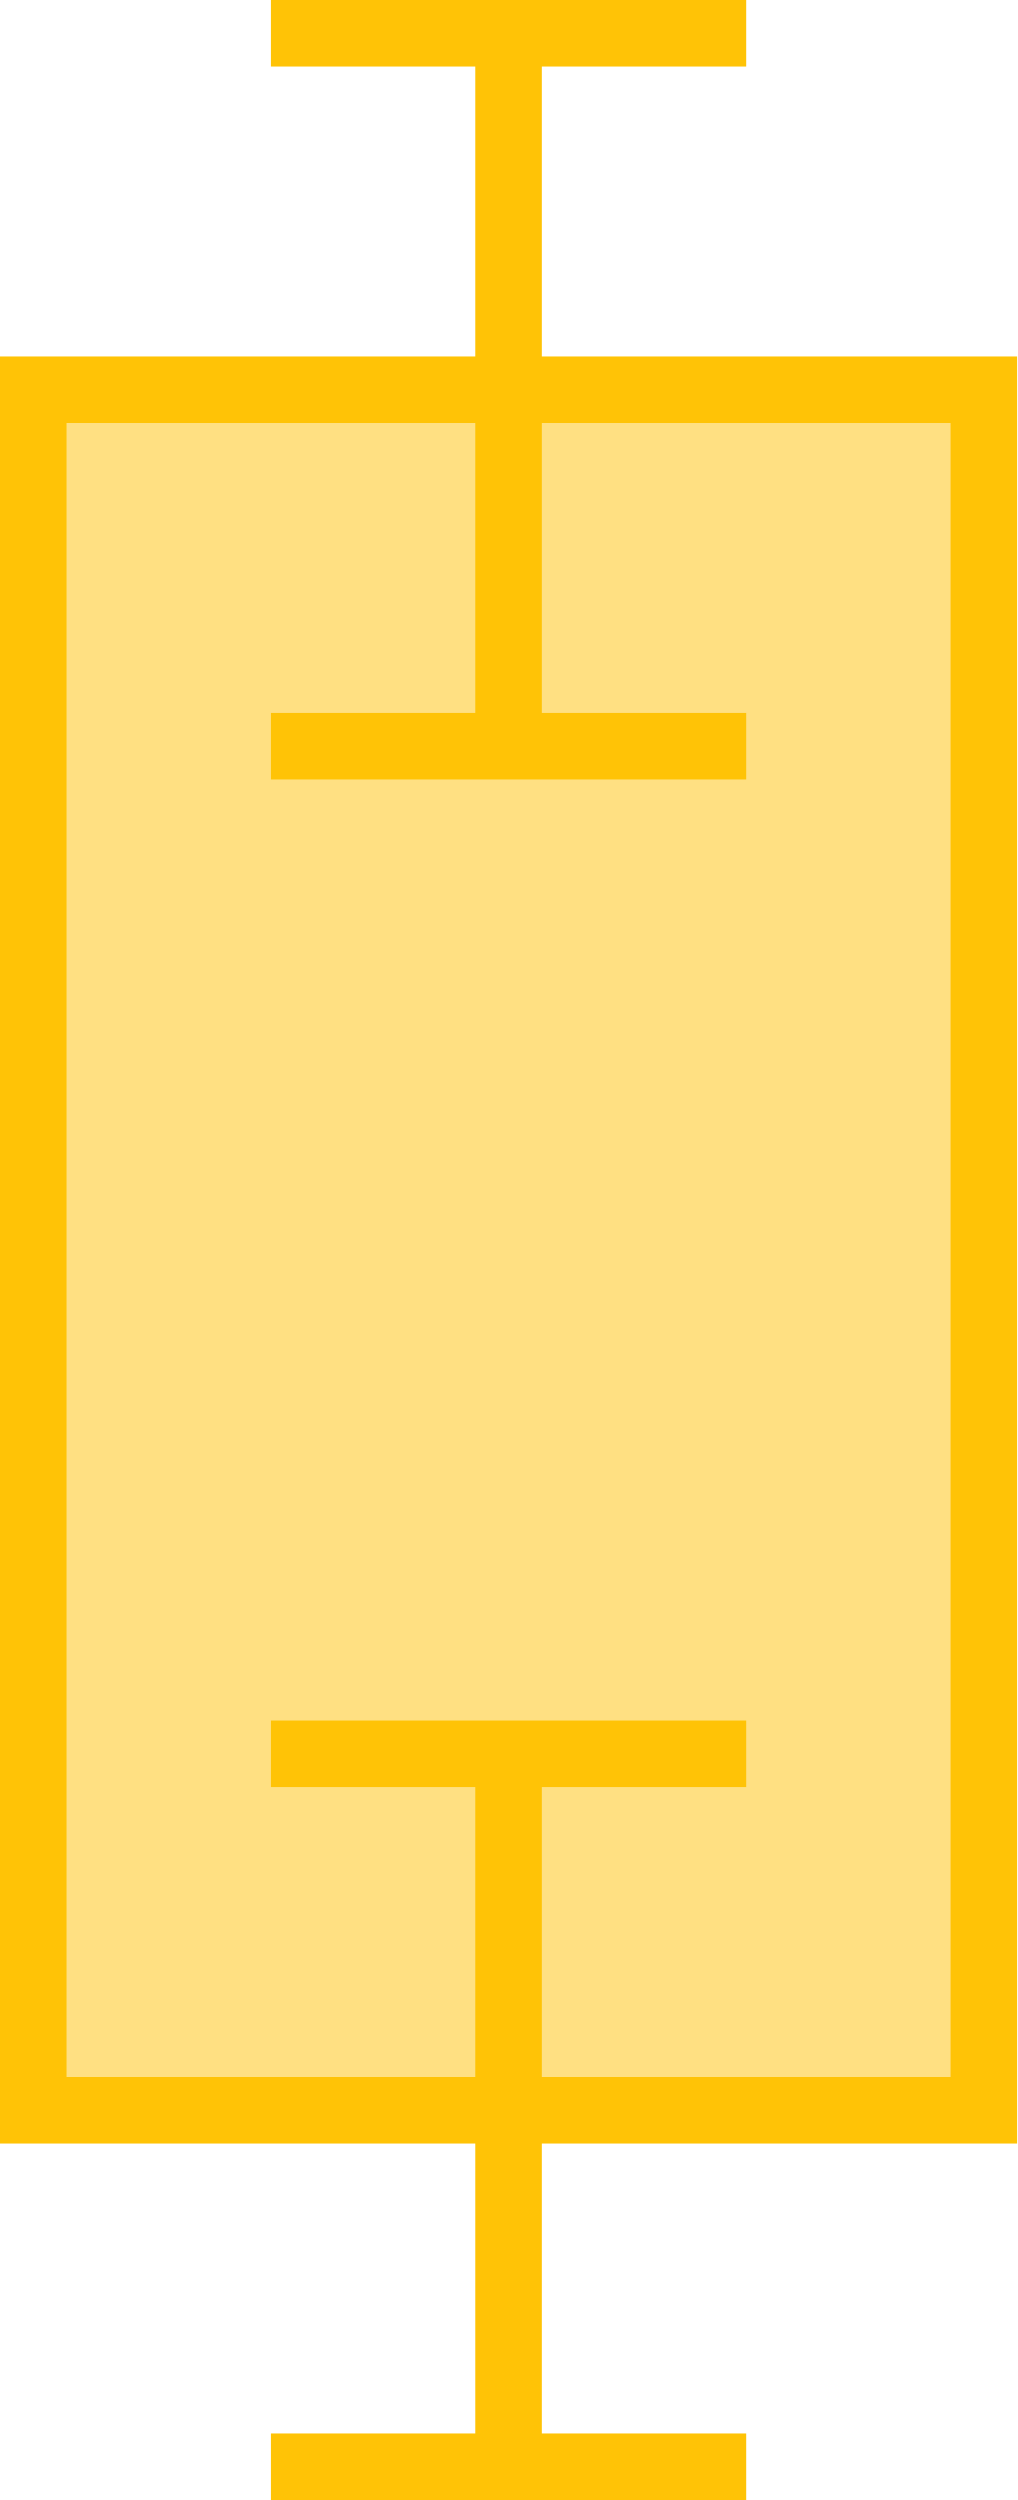
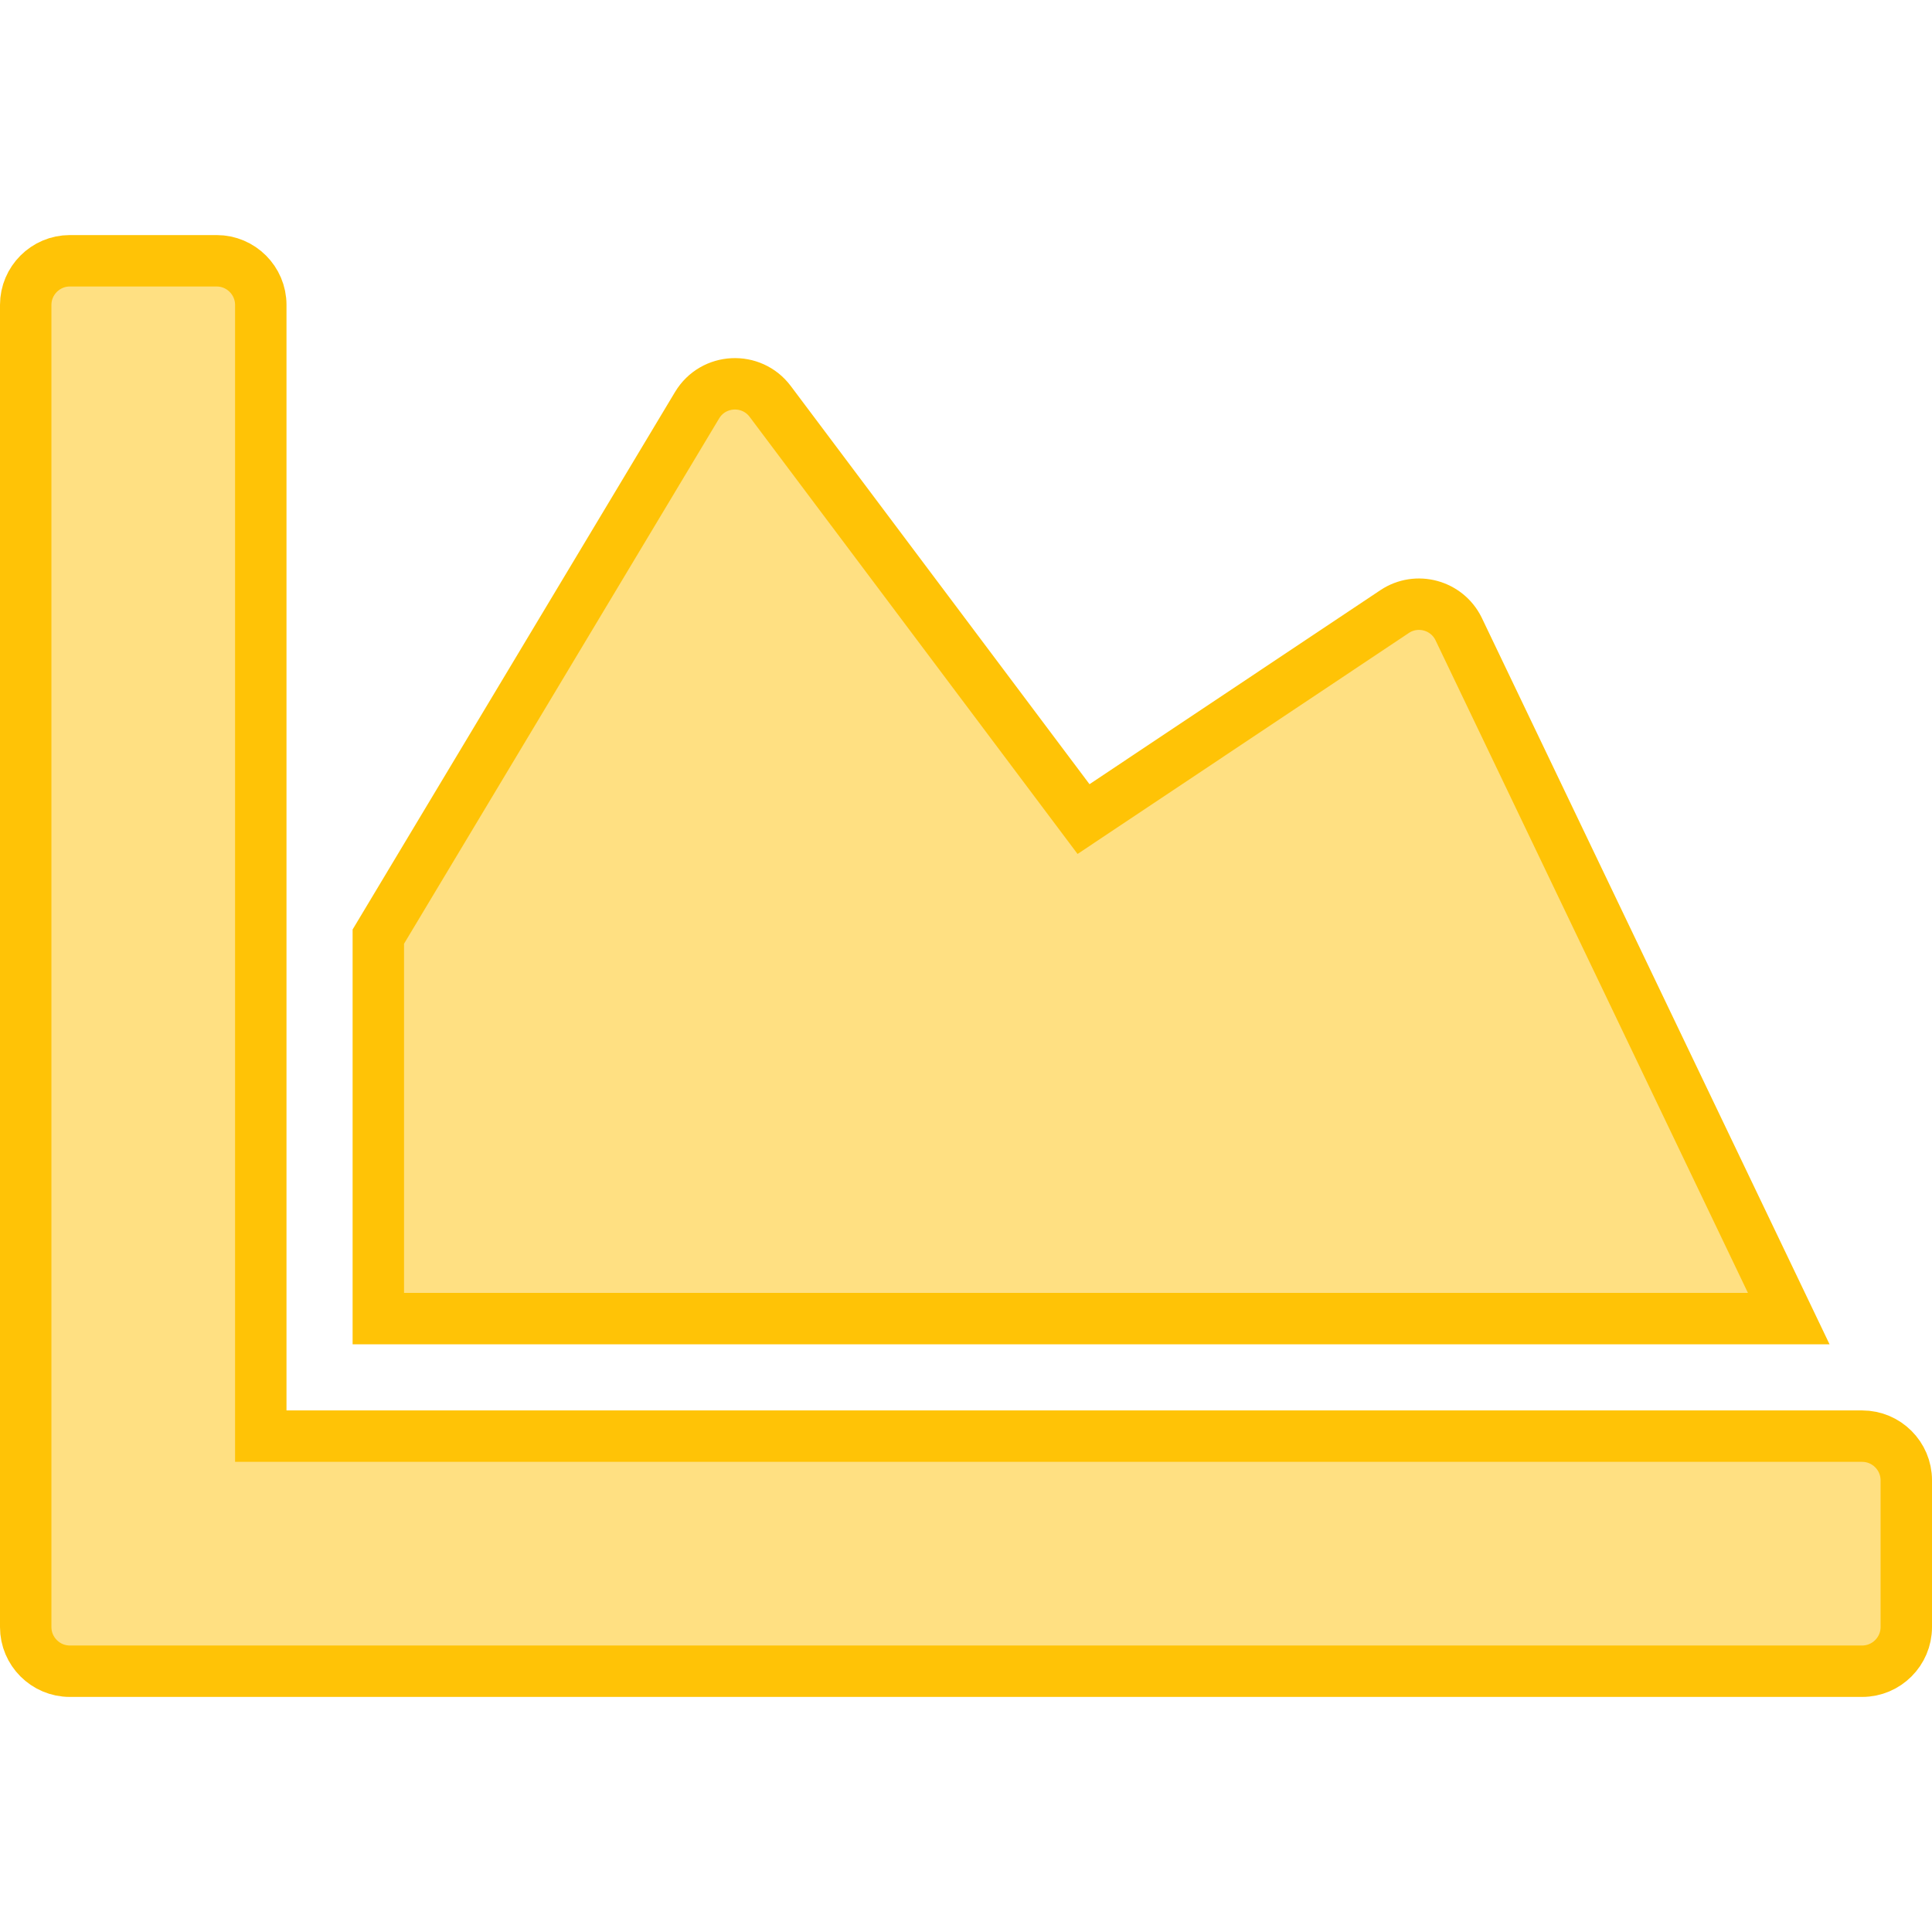
- <svg xmlns="http://www.w3.org/2000/svg" viewBox="149 -7 214 526">
-   <style>
-         rect, line {
-             stroke: #ffc306;
-             stroke-width: 14px;
-         }
-         rect {
-             fill: #ffc306;
-             fill-opacity: 0.5;
-         }
-     </style>
-   <rect x="156" y="75" width="200" height="362" />
-   <line stroke="#ffc306" stroke-width="14" x1="256" y1="0" x2="256" y2="150" />
-   <line stroke="#ffc306" stroke-width="14" x1="256" y1="512" x2="256" y2="362" />
-   <line stroke="#ffc306" stroke-width="14" x1="206" y1="0" x2="306" y2="0" />
-   <line stroke="#ffc306" stroke-width="14" x1="206" y1="150" x2="306" y2="150" />
-   <line stroke="#ffc306" stroke-width="14" x1="206" y1="362" x2="306" y2="362" />
-   <line stroke="#ffc306" stroke-width="14" x1="206" y1="512" x2="306" y2="512" />
+ <svg xmlns="http://www.w3.org/2000/svg" aria-hidden="true" focusable="false" data-prefix="fas" data-icon="chart-area" class="svg-inline--fa fa-chart-area fa-w-16" role="img" viewBox="-7 -7 526 526">
+   <path stroke="#ffc306" stroke-width="14" fill="#ffc306" fill-opacity="0.5" d="M500 384c6.6 0 12 5.4 12 12v40c0 6.6-5.4 12-12 12H12c-6.6 0-12-5.4-12-12V76c0-6.6 5.4-12 12-12h40c6.6 0 12 5.4 12 12v308h436zM372.7 159.5L288 216l-85.3-113.7c-5.1-6.8-15.5-6.3-19.9 1L96 248v104h384l-89.9-187.8c-3.2-6.5-11.4-8.7-17.4-4.7z" />
</svg>
